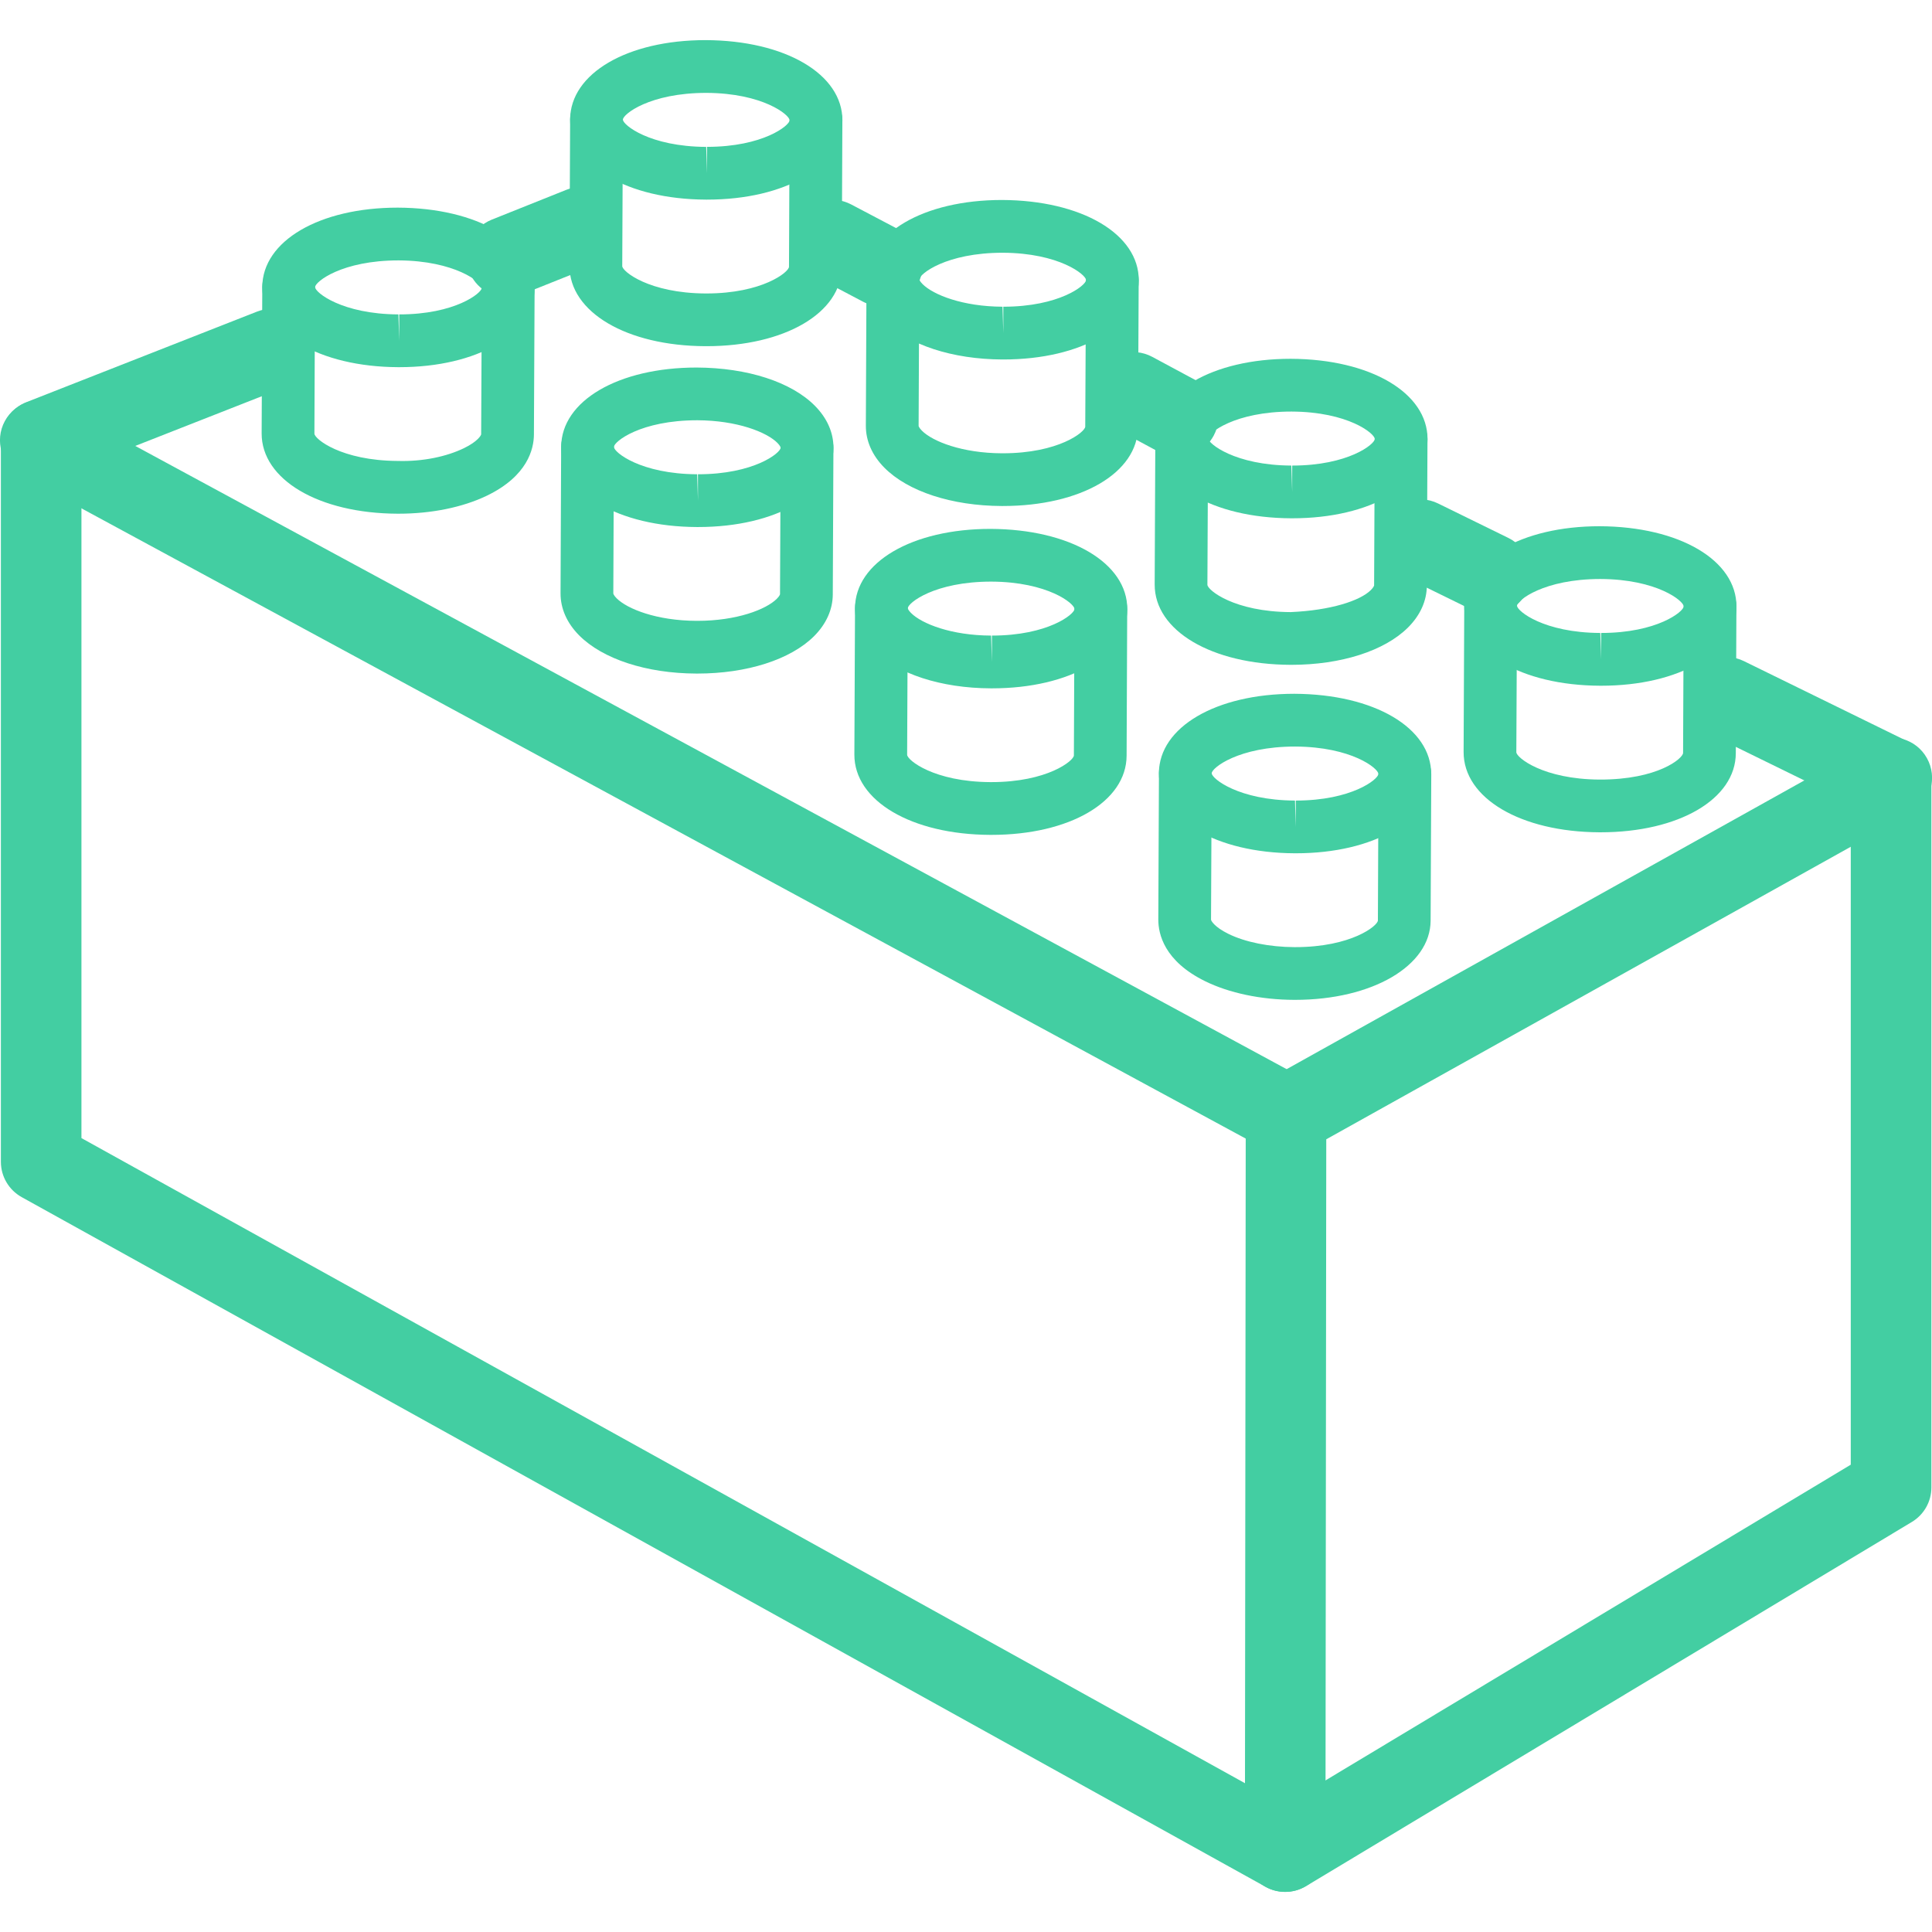
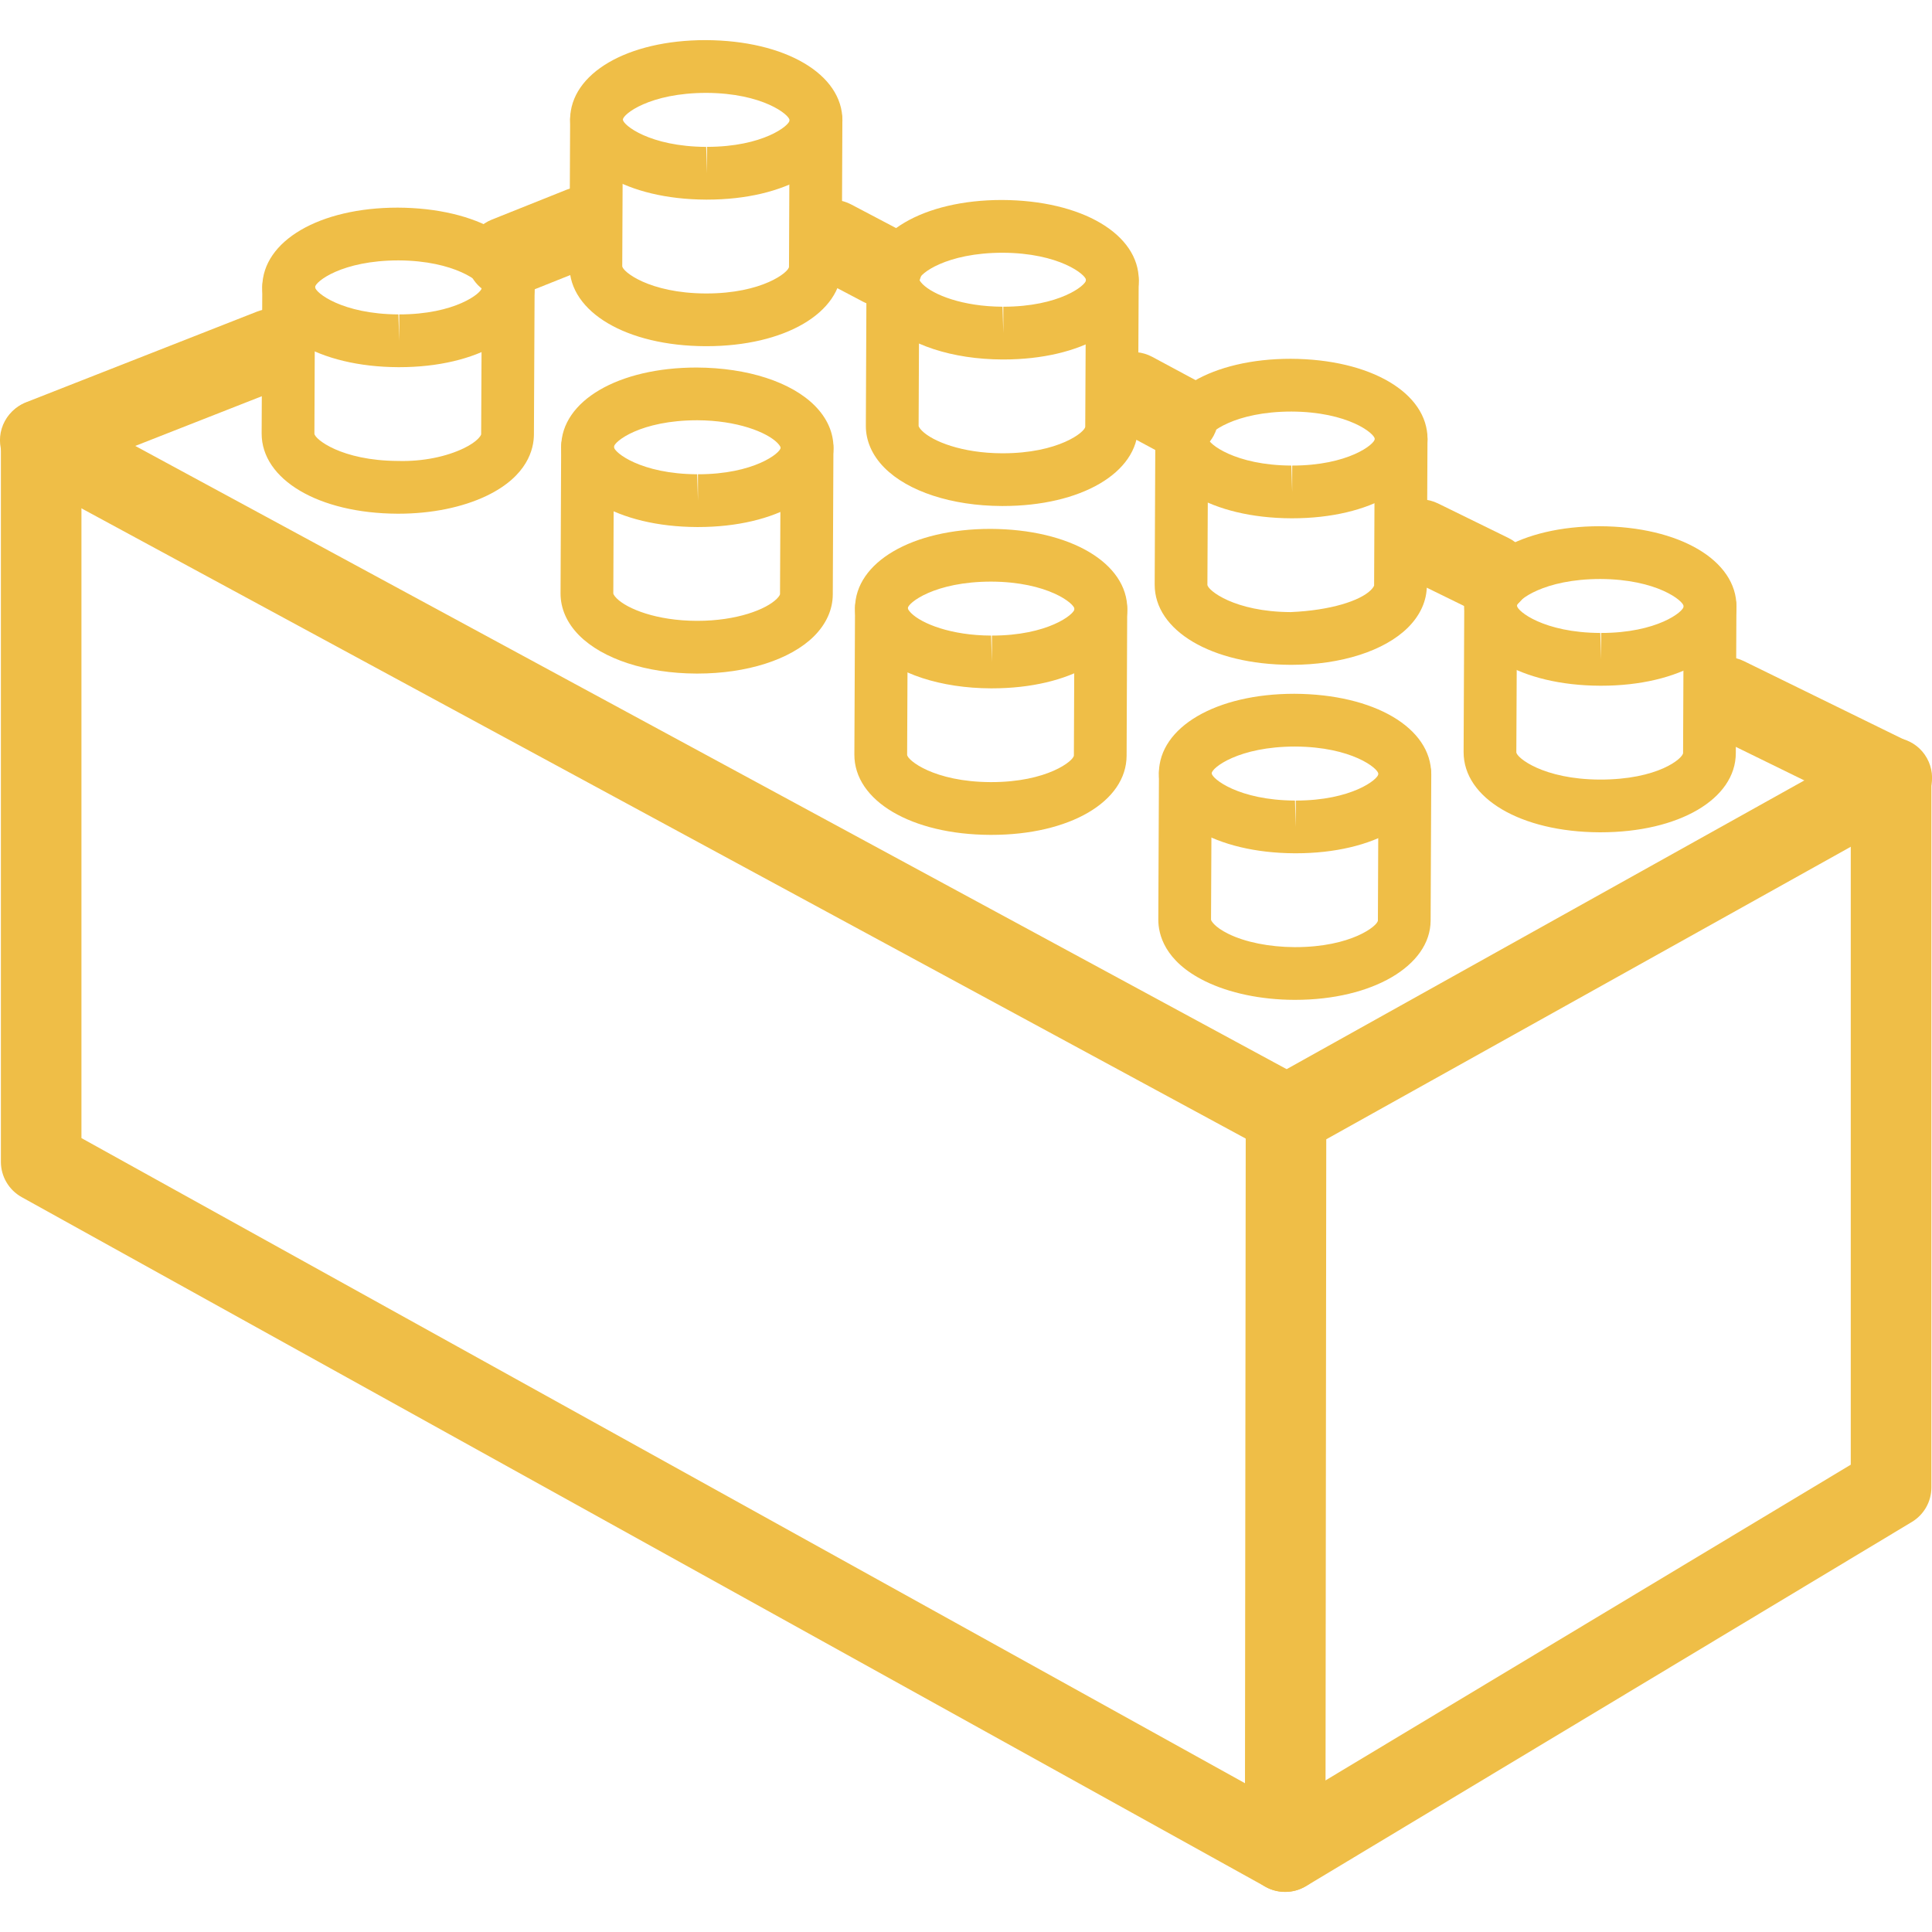
<svg xmlns="http://www.w3.org/2000/svg" version="1.1" id="Capa_1" x="0px" y="0px" width="47.967px" height="47.967px" viewBox="0 0 47.967 47.967" style="enable-background:new 0 0 47.967 47.967;" xml:space="preserve">
  <g>
    <style type="text/css">
    
        path.lego {
-             fill: #43cea2;
+             fill: #efbe47;
        }
    
  </style>
    <g id="Lego_Rectangle">
      <g>
        <path class="lego" d="M32.173,21.185c-0.001,0-0.026,0-0.027,0c-1.957-0.008-3.376-0.846-3.373-1.993c0.007-1.141,1.421-1.967,3.362-1.967     c1.985,0.008,3.402,0.847,3.398,1.995C35.528,20.358,34.116,21.185,32.173,21.185z M32.156,18.535     c-1.41,0-2.072,0.532-2.072,0.663c-0.001,0.131,0.664,0.671,2.067,0.678l0.021,0.655v-0.655c1.389,0,2.05-0.53,2.05-0.661     C34.224,19.081,33.561,18.541,32.156,18.535z" />
        <path class="lego" d="M32.155,24.824c-0.008,0-0.017,0-0.024,0c-0.825-0.003-1.611-0.168-2.213-0.464c-1.014-0.499-1.161-1.173-1.16-1.531     l0.016-3.638c0.002-0.361,0.295-0.652,0.655-0.652c0.001,0,0.002,0,0.003,0c0.361,0.001,0.653,0.296,0.652,0.658l-0.017,3.637     c0,0.021,0.078,0.178,0.43,0.351c0.42,0.207,1.018,0.327,1.64,0.33c0.007,0,0.014,0,0.021,0c1.391,0,2.052-0.531,2.052-0.663     l0.015-3.637c0.002-0.361,0.295-0.652,0.655-0.652c0.001,0,0.002,0,0.003,0c0.361,0.001,0.653,0.296,0.652,0.657l-0.016,3.637     C35.514,23.98,34.07,24.824,32.155,24.824z" />
      </g>
      <g>
        <path class="lego" d="M39.753,17.025c-0.001,0-0.026,0-0.027,0c-1.959-0.008-3.377-0.846-3.373-1.993c0.007-1.14,1.421-1.967,3.362-1.967     c1.985,0.008,3.402,0.848,3.397,1.995C43.108,16.199,41.695,17.025,39.753,17.025z M39.736,14.375     c-1.41,0-2.072,0.532-2.072,0.663c-0.001,0.132,0.663,0.671,2.067,0.677l0.021,0.655v-0.655c1.389,0,2.05-0.53,2.05-0.66     C41.804,14.922,41.141,14.381,39.736,14.375z" />
        <path class="lego" d="M39.737,20.664c-0.009,0-0.018,0-0.026,0c-1.959-0.009-3.377-0.848-3.373-1.995l0.016-3.637     c0.002-0.361,0.295-0.652,0.655-0.652c0.001,0,0.002,0,0.003,0c0.361,0.001,0.653,0.296,0.652,0.658l-0.017,3.637     c-0.001,0.132,0.663,0.673,2.068,0.68c1.453,0.004,2.072-0.53,2.072-0.662l0.015-3.637c0.002-0.361,0.295-0.652,0.655-0.652     c0.001,0,0.002,0,0.003,0c0.36,0.001,0.652,0.296,0.651,0.657l-0.015,3.637C43.094,19.839,41.682,20.664,39.737,20.664z" />
      </g>
      <g>
        <path class="lego" d="M24.628,17.09c-0.001,0-0.026,0-0.027,0c-1.239-0.004-2.329-0.36-2.913-0.95c-0.303-0.305-0.462-0.666-0.46-1.043     c0.005-1.139,1.42-1.966,3.364-1.966c1.983,0.008,3.4,0.848,3.396,1.995C27.983,16.264,26.57,17.09,24.628,17.09z M24.611,14.44     c-1.411,0-2.073,0.531-2.073,0.662c0,0.007,0.014,0.049,0.08,0.116c0.266,0.268,1.001,0.559,1.988,0.562l0.021,0.655V15.78     c1.389,0,2.05-0.53,2.05-0.66C26.679,14.987,26.016,14.446,24.611,14.44z" />
        <path class="lego" d="M24.614,20.728c-0.01,0-0.02,0-0.029,0c-1.959-0.008-3.377-0.847-3.373-1.995l0.016-3.637     c0.002-0.361,0.302-0.625,0.658-0.652c0.361,0.001,0.653,0.296,0.652,0.658l-0.016,3.636c-0.001,0.132,0.663,0.673,2.068,0.68     c0.008,0,0.016,0,0.022,0c1.389,0,2.05-0.531,2.05-0.663l0.015-3.636c0.002-0.362,0.271-0.648,0.658-0.652     c0.36,0.001,0.652,0.296,0.651,0.657l-0.015,3.637C27.967,19.904,26.557,20.728,24.614,20.728z" />
      </g>
      <g>
        <path class="lego" d="M32.083,12.868c-0.001,0-0.026,0-0.027,0c-1.957-0.008-3.376-0.846-3.373-1.993c0.007-1.141,1.421-1.967,3.362-1.967     c1.984,0.008,3.401,0.848,3.397,1.995C35.438,12.041,34.025,12.868,32.083,12.868z M32.066,10.218     c-1.411,0-2.072,0.532-2.072,0.663c-0.001,0.131,0.664,0.671,2.067,0.678l0.021,0.655v-0.655c1.389,0,2.05-0.53,2.05-0.66     C34.134,10.765,33.471,10.224,32.066,10.218z" />
        <path class="lego" d="M32.065,16.506c-0.009,0-0.018,0-0.025,0c-1.958-0.008-3.376-0.847-3.372-1.995l0.016-3.637     c0.002-0.361,0.295-0.652,0.655-0.652c0.001,0,0.002,0,0.003,0c0.361,0.001,0.653,0.296,0.652,0.658l-0.017,3.637     c-0.001,0.132,0.663,0.673,2.067,0.68c0.993-0.043,1.724-0.281,1.991-0.547c0.066-0.066,0.081-0.109,0.081-0.115l0.016-3.637     c0.002-0.361,0.295-0.652,0.655-0.652c0.001,0,0.002,0,0.003,0c0.36,0.001,0.652,0.296,0.651,0.658l-0.016,3.636     c-0.001,0.376-0.163,0.736-0.468,1.04C34.375,16.16,33.294,16.506,32.065,16.506z" />
      </g>
      <g>
        <path class="lego" d="M17.33,13.085c-0.001,0-0.024,0-0.025,0c-1.958-0.008-3.376-0.847-3.372-1.993c0.005-1.14,1.419-1.967,3.362-1.967     c1.265,0.005,2.354,0.36,2.938,0.951c0.303,0.306,0.462,0.667,0.46,1.044C20.688,12.258,19.273,13.085,17.33,13.085z      M17.315,10.434c-1.412,0-2.073,0.531-2.073,0.662c-0.001,0.133,0.663,0.672,2.067,0.679l0.02,0.655v-0.655     c1.391,0,2.053-0.53,2.053-0.661c0-0.007-0.014-0.049-0.08-0.117C19.037,10.729,18.301,10.438,17.315,10.434z" />
        <path class="lego" d="M17.316,16.723c-0.009,0-0.018,0-0.027,0c-1.238-0.004-2.327-0.36-2.912-0.95c-0.303-0.306-0.462-0.667-0.46-1.045     l0.015-3.635c0.002-0.361,0.295-0.652,0.655-0.652c0.001,0,0.002,0,0.003,0c0.361,0.001,0.653,0.296,0.652,0.657l-0.015,3.636     c0,0.008,0.014,0.051,0.08,0.118c0.266,0.268,1.001,0.559,1.987,0.562c0.007,0,0.014,0,0.021,0c0.976,0,1.704-0.282,1.97-0.546     c0.067-0.066,0.081-0.109,0.081-0.115l0.016-3.638c0.002-0.361,0.295-0.652,0.655-0.652c0.001,0,0.002,0,0.003,0     c0.361,0.001,0.653,0.296,0.652,0.658l-0.016,3.637c-0.001,0.376-0.163,0.736-0.468,1.04     C19.624,16.377,18.544,16.723,17.316,16.723z" />
      </g>
      <g>
        <path class="lego" d="M24.91,8.925c-0.001,0-0.024,0-0.025,0c-1.238-0.005-2.327-0.36-2.911-0.951c-0.303-0.305-0.462-0.666-0.46-1.043     c0.003-1.138,1.417-1.966,3.361-1.966c1.984,0.008,3.402,0.847,3.398,1.995C28.267,8.099,26.853,8.925,24.91,8.925z      M24.896,6.275c-1.411,0-2.072,0.53-2.072,0.661c0,0.007,0.014,0.05,0.08,0.116c0.265,0.268,1,0.559,1.986,0.563l0.02,0.655     V7.615c1.391,0,2.054-0.531,2.054-0.662S26.3,6.281,24.896,6.275z" />
        <path class="lego" d="M24.896,12.563c-0.009,0-0.018,0-0.027,0c-1.238-0.005-2.327-0.361-2.912-0.951c-0.303-0.306-0.462-0.667-0.46-1.044     l0.016-3.636c0.002-0.361,0.295-0.652,0.655-0.652c0.001,0,0.002,0,0.003,0c0.361,0.001,0.653,0.296,0.652,0.658l-0.016,3.637     c0,0.006,0.014,0.049,0.08,0.116c0.266,0.269,1.001,0.559,1.987,0.563c0.007,0,0.014,0,0.021,0c1.389,0,2.049-0.53,2.049-0.662     l0.018-3.637c0.002-0.361,0.295-0.652,0.655-0.652c0.001,0,0.002,0,0.003,0c0.36,0.001,0.652,0.296,0.651,0.658l-0.017,3.637     C28.252,11.738,26.841,12.563,24.896,12.563z" />
      </g>
      <g>
        <path class="lego" d="M9.912,9.116c-0.001,0-0.026,0-0.027,0C7.927,9.107,6.508,8.269,6.512,7.122c0.007-1.141,1.421-1.967,3.362-1.967     c1.984,0.008,3.402,0.847,3.399,1.994C13.267,8.289,11.854,9.116,9.912,9.116z M9.896,6.465c-1.411,0-2.073,0.532-2.073,0.663     C7.82,7.259,8.485,7.799,9.891,7.806l0.021,0.655V7.806c1.389,0,2.051-0.531,2.051-0.662C11.963,7.013,11.299,6.472,9.896,6.465z     " />
        <path class="lego" d="M9.896,12.754c-0.01,0-0.019,0-0.027,0c-1.957-0.008-3.376-0.847-3.373-1.994l0.016-3.638     C6.515,6.761,6.808,6.47,7.167,6.47c0.001,0,0.002,0,0.003,0c0.36,0.001,0.652,0.296,0.651,0.657l-0.015,3.638     c-0.001,0.131,0.664,0.672,2.068,0.679c0.635,0.019,1.22-0.112,1.641-0.315c0.351-0.169,0.431-0.325,0.431-0.347l0.017-3.637     c0.002-0.361,0.295-0.652,0.655-0.652c0.001,0,0.002,0,0.003,0c0.361,0.001,0.653,0.296,0.652,0.658l-0.017,3.637     c-0.002,0.358-0.156,1.032-1.173,1.521C11.486,12.596,10.711,12.754,9.896,12.754z" />
      </g>
      <g>
        <path class="lego" d="M17.555,4.956c-0.001,0-0.026,0-0.027,0c-1.959-0.008-3.377-0.847-3.373-1.993c0.006-1.14,1.42-1.967,3.362-1.967     c1.985,0.008,3.402,0.848,3.398,1.995C20.91,4.13,19.497,4.956,17.555,4.956z M17.538,2.306c-1.411,0-2.073,0.532-2.073,0.663     c-0.001,0.132,0.663,0.671,2.068,0.678l0.021,0.655V3.646c1.389,0,2.05-0.53,2.05-0.66C19.604,2.853,18.941,2.312,17.538,2.306z" />
        <path class="lego" d="M17.539,8.595c-0.009,0-0.018,0-0.027,0c-1.957-0.008-3.376-0.847-3.373-1.994l0.016-3.638     c0.002-0.361,0.295-0.652,0.655-0.652c0.001,0,0.002,0,0.003,0c0.361,0.001,0.653,0.296,0.652,0.658l-0.016,3.637     c-0.001,0.132,0.664,0.673,2.068,0.68c0.007,0,0.014,0,0.021,0c1.389,0,2.051-0.531,2.051-0.663l0.015-3.635     c0.002-0.361,0.295-0.652,0.655-0.652c0.001,0,0.002,0,0.003,0c0.361,0.001,0.653,0.296,0.652,0.657l-0.015,3.636     C20.894,7.77,19.481,8.595,17.539,8.595z" />
      </g>
      <path class="lego" d="M31.926,28.671c-0.161,0-0.323-0.039-0.475-0.12L0.524,11.81c-0.486-0.263-0.667-0.87-0.404-1.355    c0.264-0.486,0.87-0.667,1.355-0.403l30.926,16.74c0.486,0.263,0.667,0.87,0.404,1.354C32.625,28.48,32.281,28.671,31.926,28.671z    " />
      <path class="lego" d="M12.583,7.381c-0.396,0-0.772-0.238-0.929-0.629c-0.205-0.513,0.045-1.095,0.558-1.3l1.856-0.742    c0.513-0.204,1.095,0.044,1.3,0.558c0.205,0.513-0.045,1.095-0.558,1.3L12.955,7.31C12.833,7.357,12.708,7.381,12.583,7.381z" />
      <path class="lego" d="M21.895,7.607c-0.157,0-0.316-0.037-0.465-0.115l-1.229-0.647c-0.489-0.258-0.677-0.862-0.419-1.351    c0.258-0.488,0.863-0.675,1.351-0.418l1.229,0.647c0.489,0.258,0.677,0.862,0.419,1.351C22.601,7.413,22.253,7.607,21.895,7.607z" />
      <path class="lego" d="M29.252,11.342c-0.159,0-0.321-0.038-0.474-0.119l-1.117-0.601c-0.486-0.261-0.669-0.868-0.407-1.354    s0.864-0.67,1.354-0.408l1.118,0.601c0.486,0.261,0.669,0.868,0.407,1.354C29.954,11.151,29.608,11.342,29.252,11.342z" />
      <path class="lego" d="M37.007,15.254c-0.147,0-0.298-0.033-0.439-0.102l-1.748-0.857c-0.495-0.243-0.699-0.842-0.457-1.338    c0.241-0.495,0.844-0.7,1.339-0.458l1.748,0.857c0.495,0.243,0.699,0.842,0.456,1.338C37.732,15.049,37.377,15.254,37.007,15.254z    " />
      <g>
        <path class="lego" d="M31.906,46.971c-0.167,0-0.334-0.041-0.484-0.125L0.537,29.721c-0.317-0.177-0.515-0.512-0.515-0.875V10.915     c0-0.411,0.252-0.78,0.635-0.931l5.723-2.247c0.512-0.202,1.095,0.05,1.296,0.565C7.877,8.816,7.625,9.397,7.11,9.598     l-5.088,1.998v16.66L30.91,44.273l0.019-16.575c0-0.362,0.196-0.696,0.513-0.873l15.039-8.388     c0.482-0.269,1.092-0.096,1.36,0.386c0.27,0.482,0.097,1.092-0.386,1.361l-14.527,8.102l-0.02,17.685     c0,0.354-0.188,0.682-0.493,0.86C32.257,46.926,32.083,46.971,31.906,46.971z" />
        <path class="lego" d="M31.908,46.971c-0.341,0-0.671-0.173-0.858-0.484c-0.284-0.473-0.131-1.088,0.342-1.372l14.558-8.75V19.941l-3.536-1.732     c-0.495-0.243-0.7-0.842-0.458-1.338c0.244-0.496,0.843-0.7,1.339-0.458l4.096,2.007c0.343,0.168,0.561,0.516,0.561,0.898V36.93     c0,0.351-0.185,0.676-0.484,0.856l-15.041,9.042C32.26,46.926,32.083,46.971,31.908,46.971z" />
      </g>
    </g>
    <g>
	</g>
    <g>
	</g>
    <g>
	</g>
    <g>
	</g>
    <g>
	</g>
    <g>
	</g>
    <g>
	</g>
    <g>
	</g>
    <g>
	</g>
    <g>
	</g>
    <g>
	</g>
    <g>
	</g>
    <g>
	</g>
    <g>
	</g>
    <g>
	</g>
  </g>
  <g>
</g>
  <g>
</g>
  <g>
</g>
  <g>
</g>
  <g>
</g>
  <g>
</g>
  <g>
</g>
  <g>
</g>
  <g>
</g>
  <g>
</g>
  <g>
</g>
  <g>
</g>
  <g>
</g>
  <g>
</g>
  <g>
</g>
</svg>
